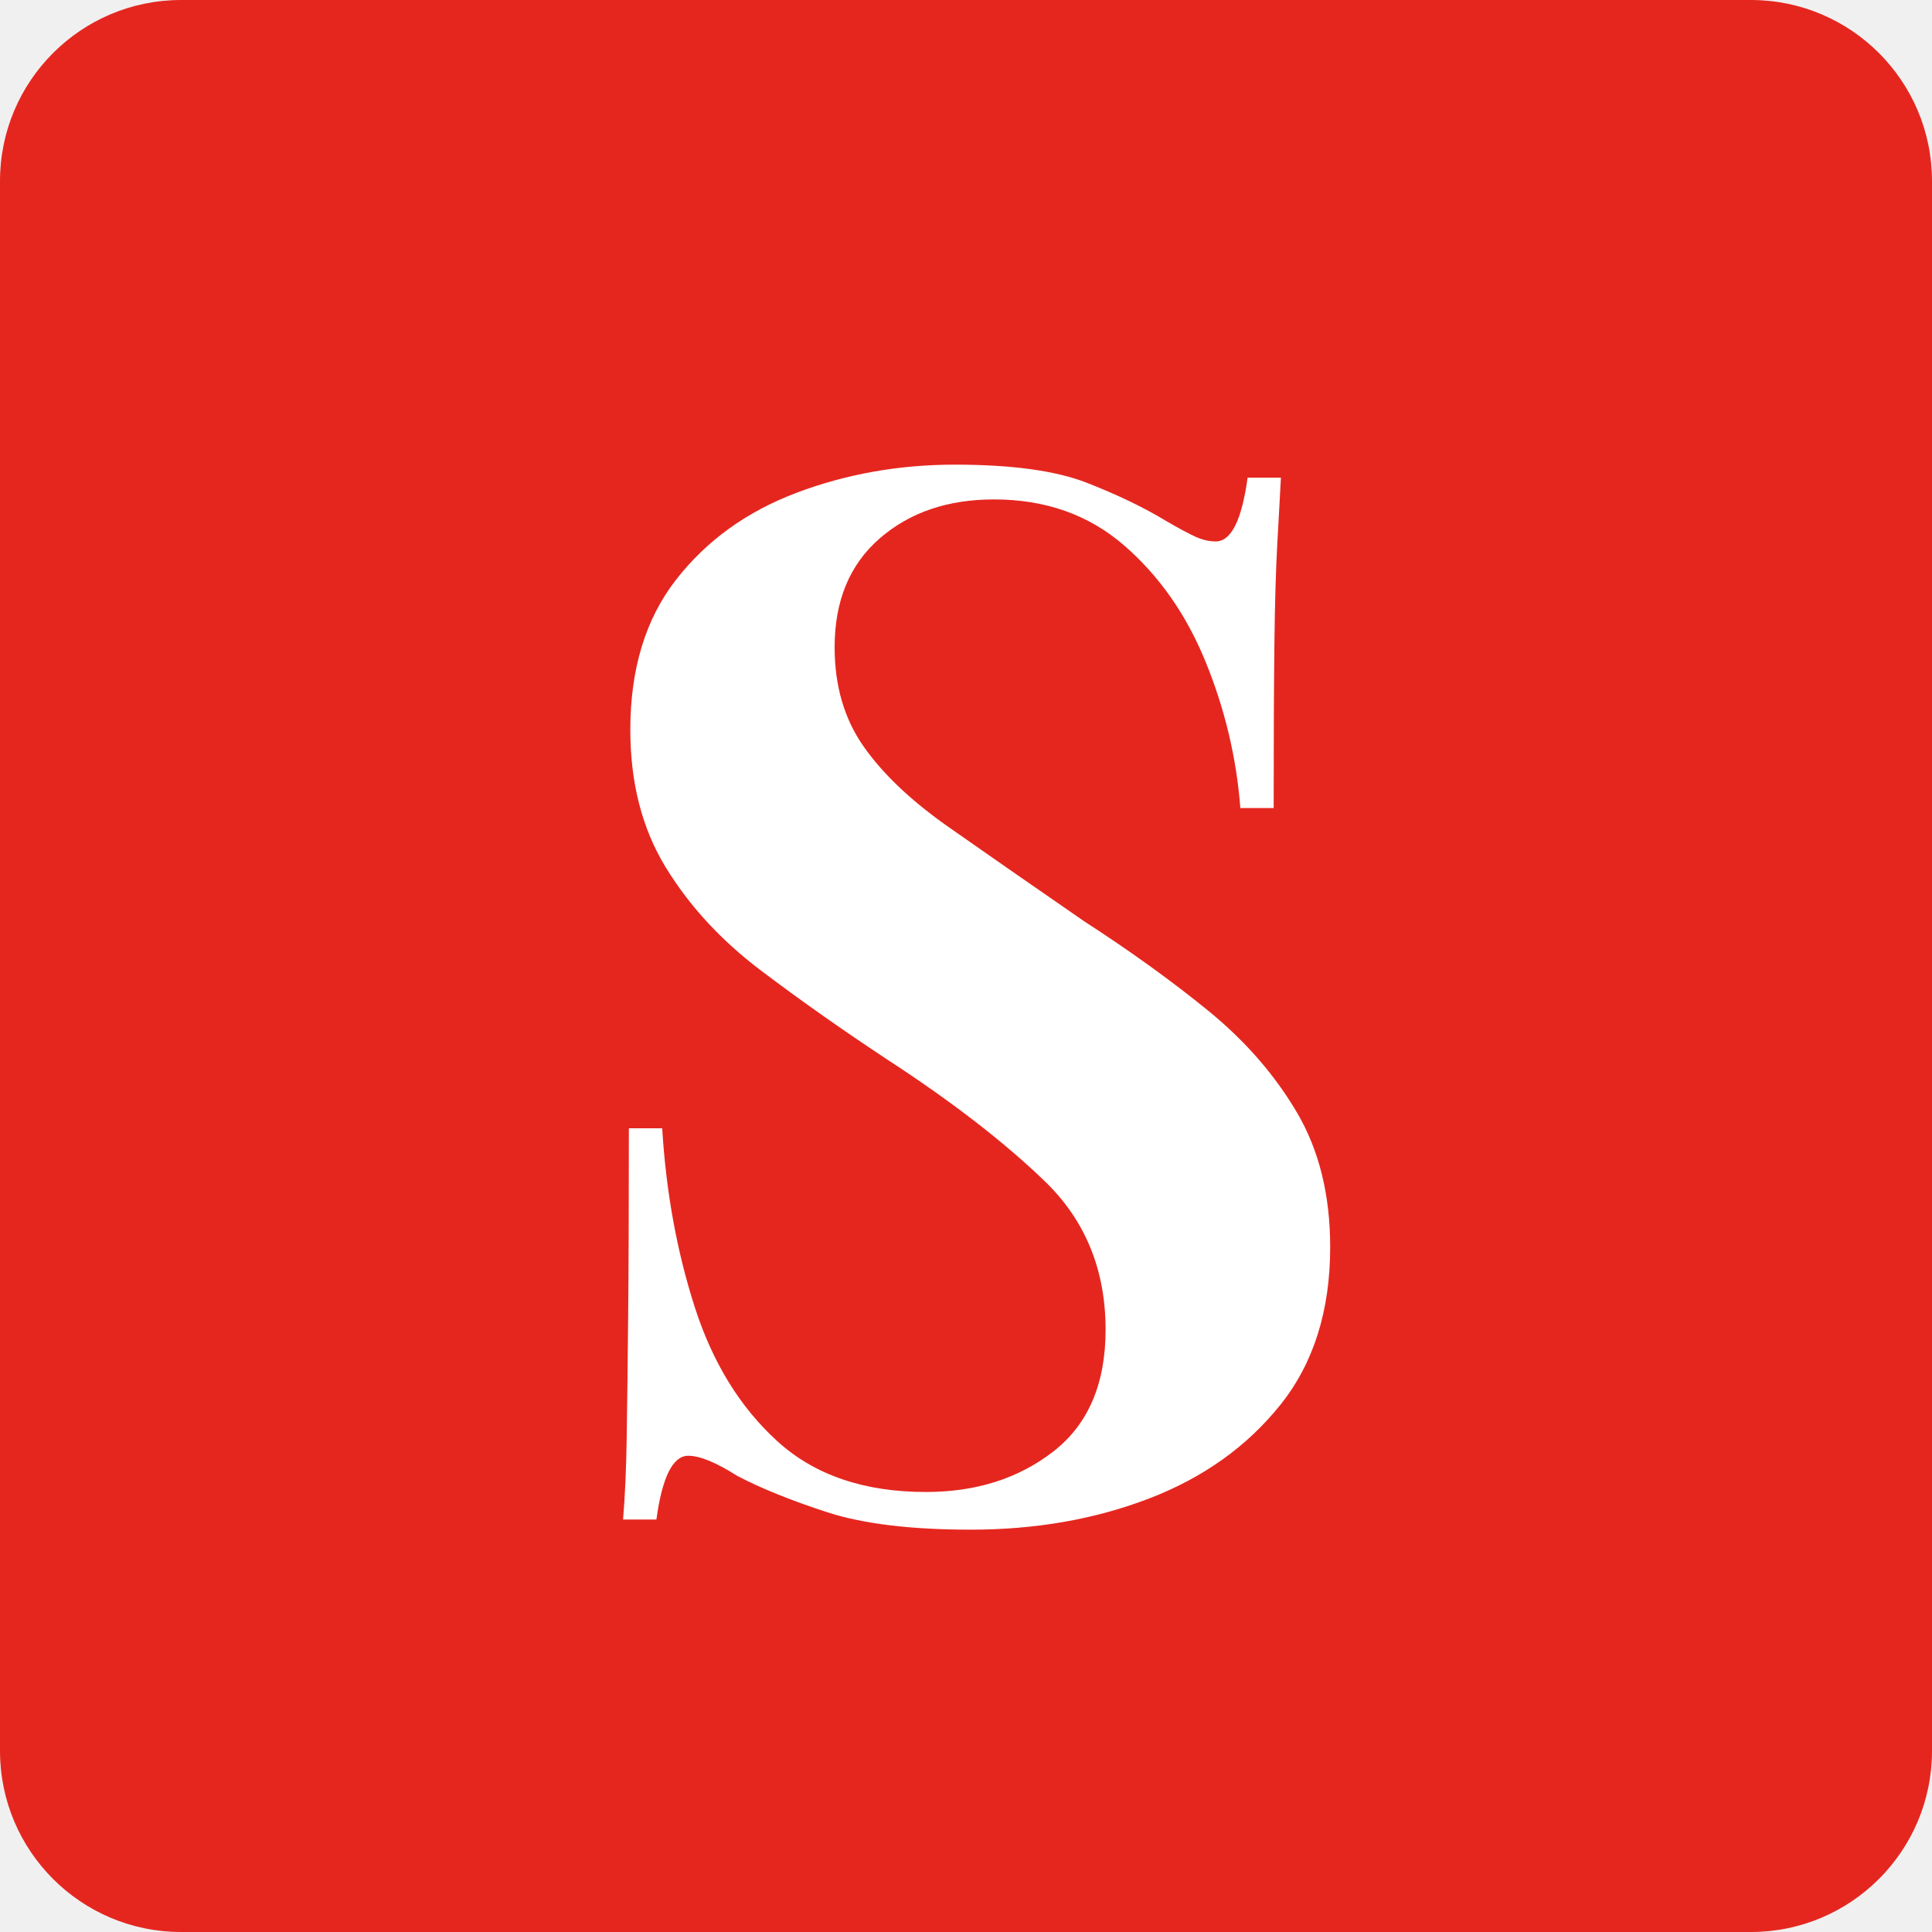
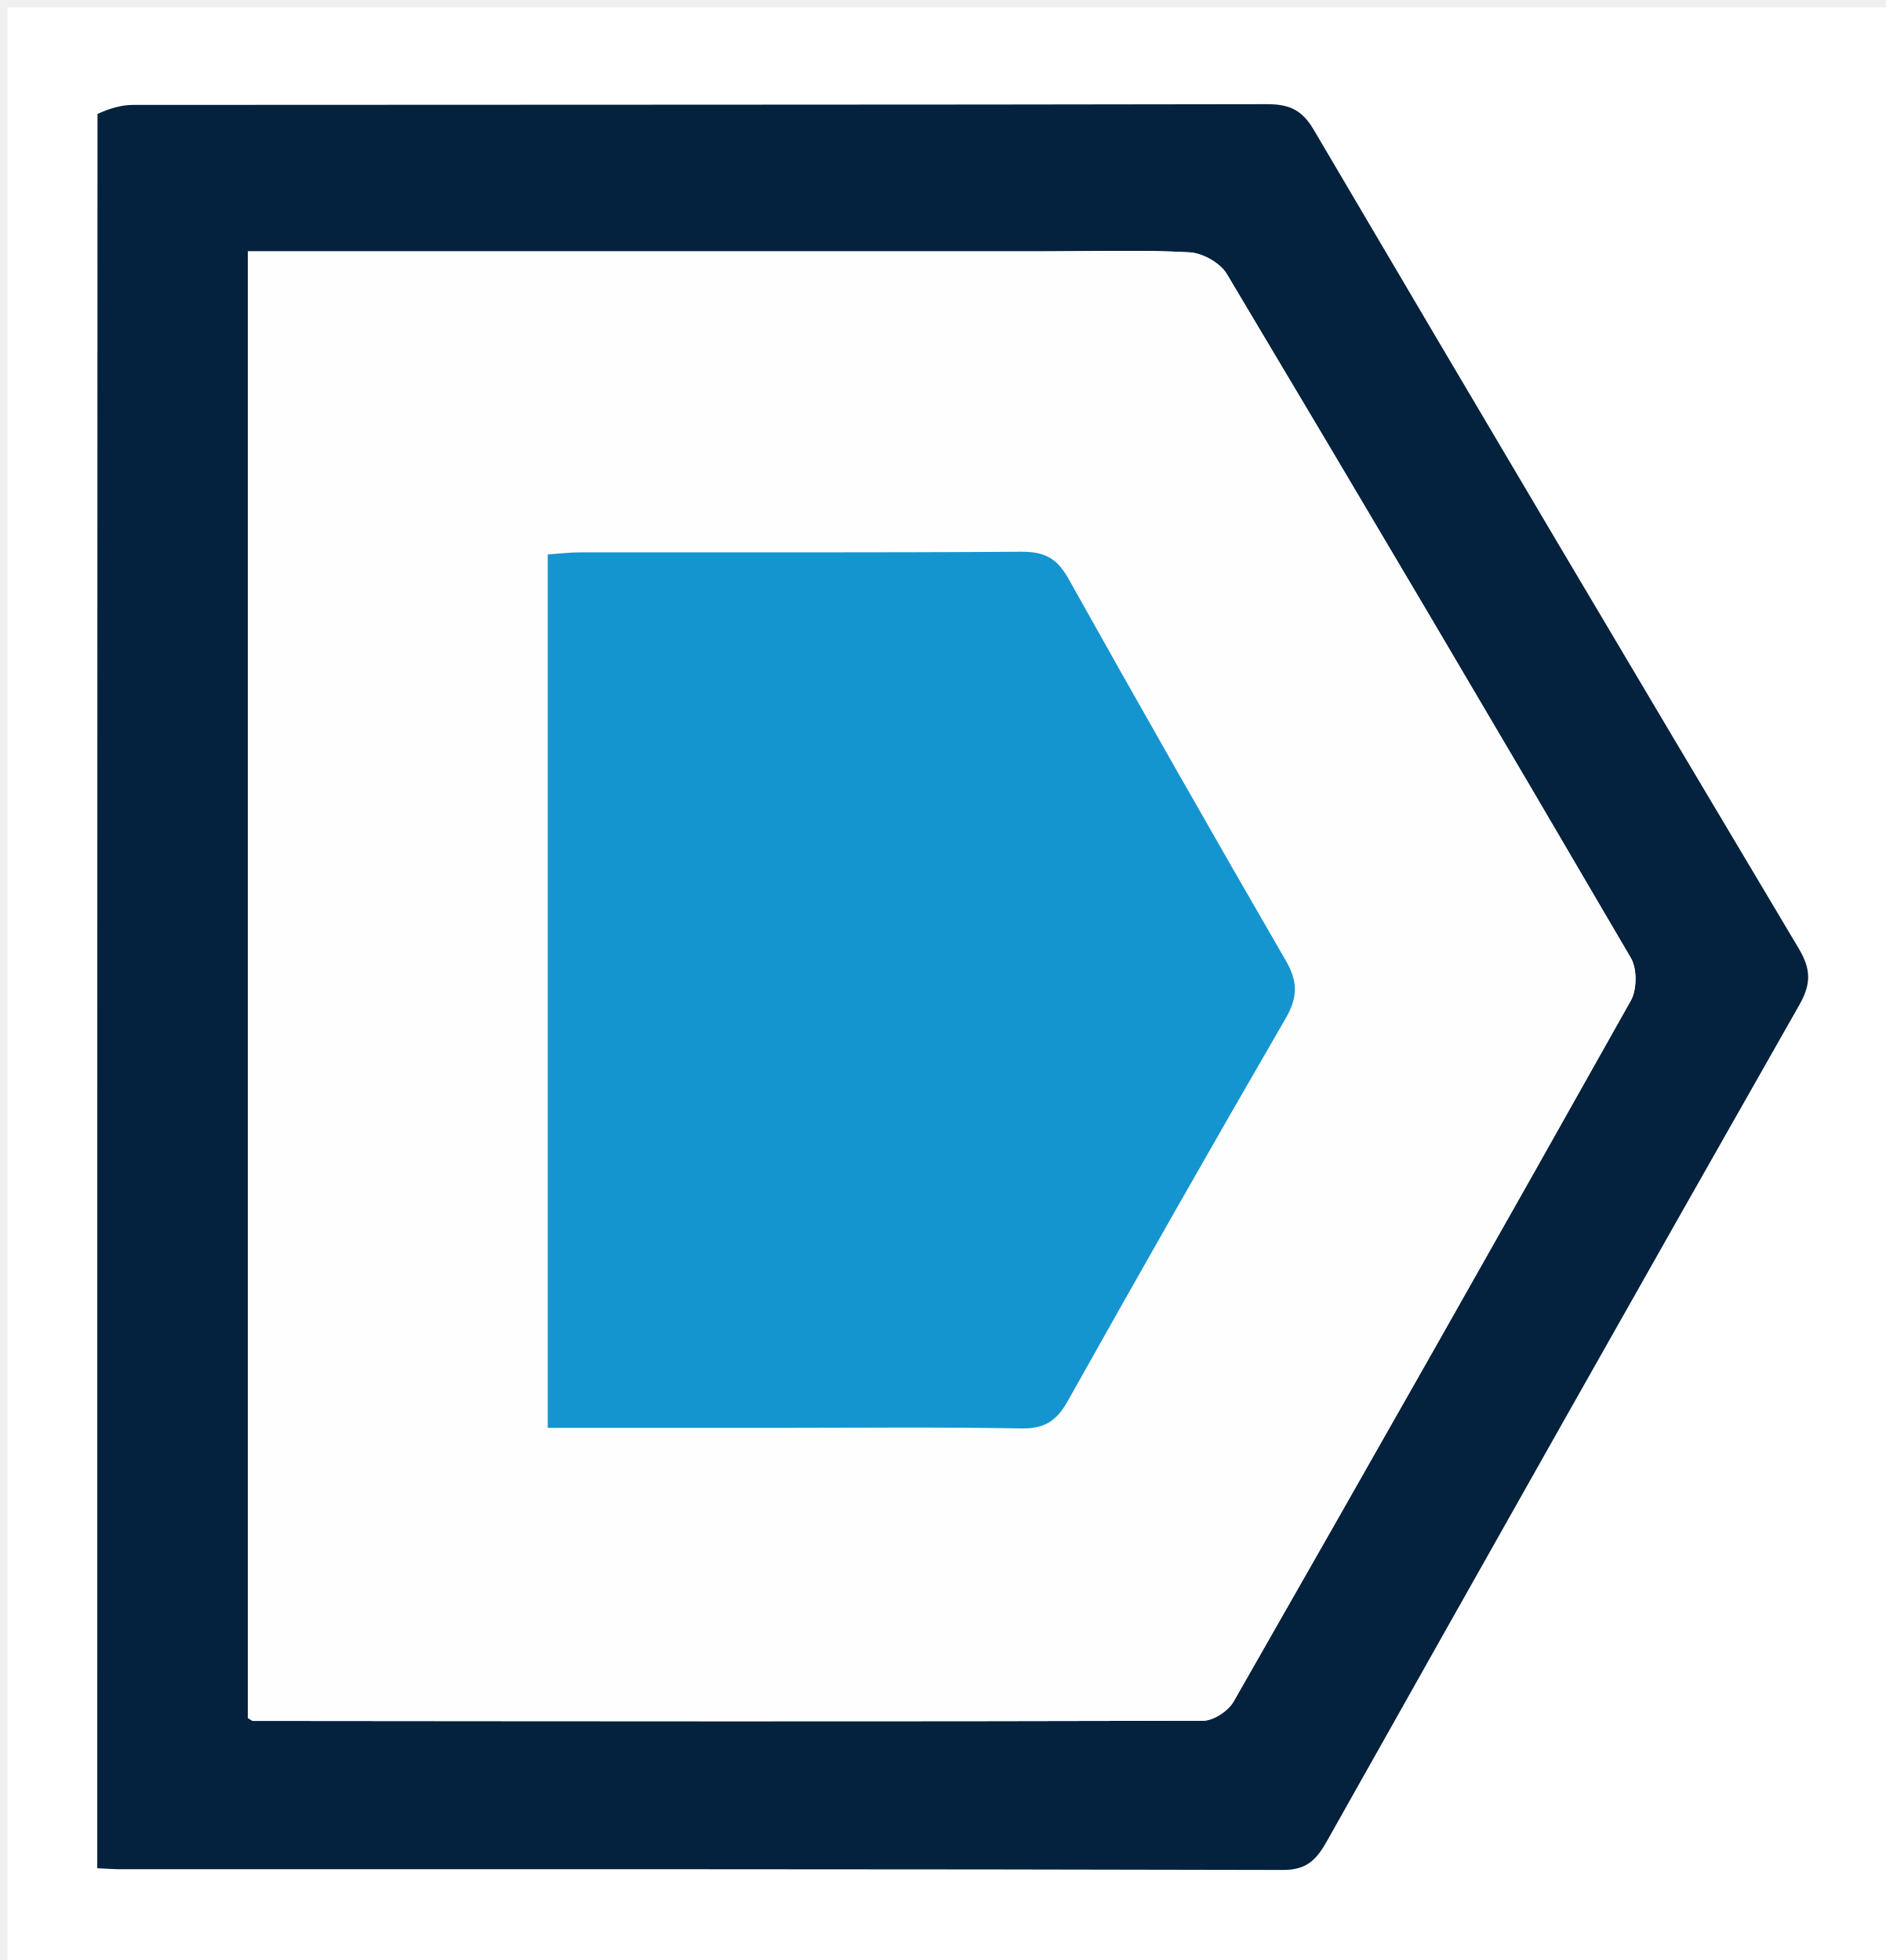
- <svg xmlns="http://www.w3.org/2000/svg" width="32px" height="32px" viewBox="0 0 32 32" version="1.1">
-   <g id="Page-1" stroke="none" stroke-width="1" fill="none" fill-rule="evenodd">
-     <g id="Group">
-       <rect id="Rectangle" fill="#E5261F" x="0" y="0" width="32" height="32" rx="3" />
-       <path d="M16.08,25.336 C17.152,25.336 18.136,25.164 19.032,24.82 C19.928,24.476 20.652,23.96 21.204,23.272 C21.756,22.584 22.032,21.712 22.032,20.656 C22.032,19.792 21.848,19.048 21.48,18.424 C21.112,17.8 20.624,17.24 20.016,16.744 C19.408,16.248 18.72,15.752 17.952,15.256 C17.072,14.648 16.324,14.128 15.708,13.696 C15.092,13.264 14.624,12.82 14.304,12.364 C13.984,11.908 13.824,11.36 13.824,10.72 C13.824,9.952 14.072,9.352 14.568,8.92 C15.064,8.488 15.696,8.272 16.464,8.272 C17.312,8.272 18.028,8.524 18.612,9.028 C19.196,9.532 19.648,10.176 19.968,10.96 C20.288,11.744 20.48,12.552 20.544,13.384 L20.544,13.384 L21.096,13.384 C21.096,12.264 21.1,11.36 21.108,10.672 C21.116,9.984 21.132,9.428 21.156,9.004 L21.17,8.757 C21.188,8.437 21.203,8.155 21.216,7.912 L21.216,7.912 L20.664,7.912 C20.568,8.616 20.392,8.968 20.136,8.968 C20.024,8.968 19.908,8.94 19.788,8.884 C19.668,8.828 19.512,8.744 19.32,8.632 C18.952,8.408 18.512,8.196 18,7.996 C17.488,7.796 16.76,7.696 15.816,7.696 C14.888,7.696 14.012,7.852 13.188,8.164 C12.364,8.476 11.7,8.956 11.196,9.604 C10.692,10.252 10.44,11.08 10.44,12.088 C10.44,12.968 10.636,13.728 11.028,14.368 C11.42,15.008 11.944,15.576 12.6,16.072 C13.256,16.568 13.96,17.064 14.712,17.56 C15.768,18.248 16.632,18.916 17.304,19.564 C17.976,20.212 18.312,21.032 18.312,22.024 C18.312,22.92 18.024,23.592 17.448,24.04 C16.872,24.488 16.168,24.712 15.336,24.712 C14.312,24.712 13.492,24.432 12.876,23.872 C12.26,23.312 11.804,22.572 11.508,21.652 C11.212,20.732 11.032,19.744 10.968,18.688 L10.968,18.688 L10.416,18.688 C10.416,19.952 10.412,20.996 10.404,21.82 C10.396,22.644 10.388,23.312 10.38,23.824 C10.372,24.336 10.352,24.784 10.32,25.168 L10.32,25.168 L10.872,25.168 C10.968,24.464 11.144,24.112 11.4,24.112 C11.592,24.112 11.864,24.224 12.216,24.448 C12.616,24.656 13.112,24.856 13.704,25.048 C14.296,25.24 15.088,25.336 16.08,25.336 Z" id="S" fill="#FFFFFF" fill-rule="nonzero" />
-     </g>
-   </g>
+ <svg xmlns="http://www.w3.org/2000/svg" version="1.1" id="Layer_1" x="0px" y="0px" width="100%" viewBox="0 0 252 262" enable-background="new 0 0 252 262" xml:space="preserve">
+   <path fill="#FFFFFF" opacity="1" stroke="none" d=" M1,97   C1,64.667 1,32.833 1,1   C85,1 169,1 253,1   C253,88.333 253,175.667 253,263   C169,263 85,263 1,263   C1,207.833 1,152.667 1,97  M12.999,15.714   C12.999,93.647 12.999,171.58 12.999,249.732   C14.385,249.796 15.188,249.866 15.991,249.866   C67.821,249.871 119.652,249.832 171.482,249.963   C174.829,249.972 176.052,248.383 177.44,245.915   C198.374,208.69 219.34,171.484 240.446,134.358   C242.077,131.489 242.026,129.547 240.359,126.75   C218.654,90.34 197.052,53.869 175.558,17.334   C173.968,14.631 172.237,13.921 169.267,13.926   C118.77,14.019 68.272,13.986 17.775,14.025   C16.205,14.026 14.634,14.498 12.999,15.714  z" />
+   <path fill="#04223D" opacity="1" stroke="none" d=" M13.031,15.232   C14.634,14.498 16.205,14.026 17.775,14.025   C68.272,13.986 118.77,14.019 169.267,13.926   C172.237,13.921 173.968,14.631 175.558,17.334   C197.052,53.869 218.654,90.34 240.359,126.75   C242.026,129.547 242.077,131.489 240.446,134.358   C219.34,171.484 198.374,208.69 177.44,245.915   C176.052,248.383 174.829,249.972 171.482,249.963   C119.652,249.832 67.821,249.871 15.991,249.866   C15.188,249.866 14.385,249.796 12.999,249.732   C12.999,171.58 12.999,93.647 13.031,15.232  M139.5,33.596   C104.074,33.596 68.648,33.596 33.126,33.596   C33.126,99.371 33.126,164.592 33.126,229.648   C33.545,229.892 33.681,230.04 33.817,230.04   C76.142,230.076 118.467,230.128 160.791,230.018   C162.179,230.014 164.144,228.706 164.863,227.447   C182.671,196.282 200.38,165.061 217.94,133.756   C218.768,132.279 218.795,129.506 217.952,128.063   C200.091,97.495 182.086,67.011 163.944,36.61   C163.069,35.143 160.723,33.83 158.989,33.732   C152.843,33.384 146.666,33.596 139.5,33.596  z" />
+   <path fill="#FEFEFF" opacity="1" stroke="none" d=" M140,33.596   C146.666,33.596 152.843,33.384 158.989,33.732   C160.723,33.83 163.069,35.143 163.944,36.61   C182.086,67.011 200.091,97.495 217.952,128.063   C218.795,129.506 218.768,132.279 217.94,133.756   C200.38,165.061 182.671,196.282 164.863,227.447   C164.144,228.706 162.179,230.014 160.791,230.018   C118.467,230.128 76.142,230.076 33.817,230.04   C33.681,230.04 33.545,229.892 33.126,229.648   C33.126,164.592 33.126,99.371 33.126,33.596   C68.648,33.596 104.074,33.596 140,33.596  M103.5,190.864   C114.492,190.864 125.486,190.74 136.474,190.944   C139.577,191.001 141.201,189.942 142.686,187.292   C152.278,170.174 161.981,153.116 171.811,136.133   C173.419,133.354 173.479,131.25 171.854,128.443   C162.025,111.461 152.322,94.404 142.742,77.28   C141.226,74.571 139.485,73.732 136.459,73.753   C116.808,73.89 97.155,73.817 77.502,73.836   C76.062,73.838 74.623,74.02 73.203,74.117   C73.203,113.161 73.203,151.844 73.203,190.864   C83.229,190.864 92.865,190.864 103.5,190.864  z" />
+   <path fill="#1595D0" opacity="1" stroke="none" d=" M103,190.864   C92.865,190.864 83.229,190.864 73.203,190.864   C73.203,151.844 73.203,113.161 73.203,74.117   C74.623,74.02 76.062,73.838 77.502,73.836   C97.155,73.817 116.808,73.89 136.459,73.753   C139.485,73.732 141.226,74.571 142.742,77.28   C152.322,94.404 162.025,111.461 171.854,128.443   C173.479,131.25 173.419,133.354 171.811,136.133   C161.981,153.116 152.278,170.174 142.686,187.292   C141.201,189.942 139.577,191.001 136.474,190.944   C125.486,190.74 114.492,190.864 103,190.864  z" />
</svg>
